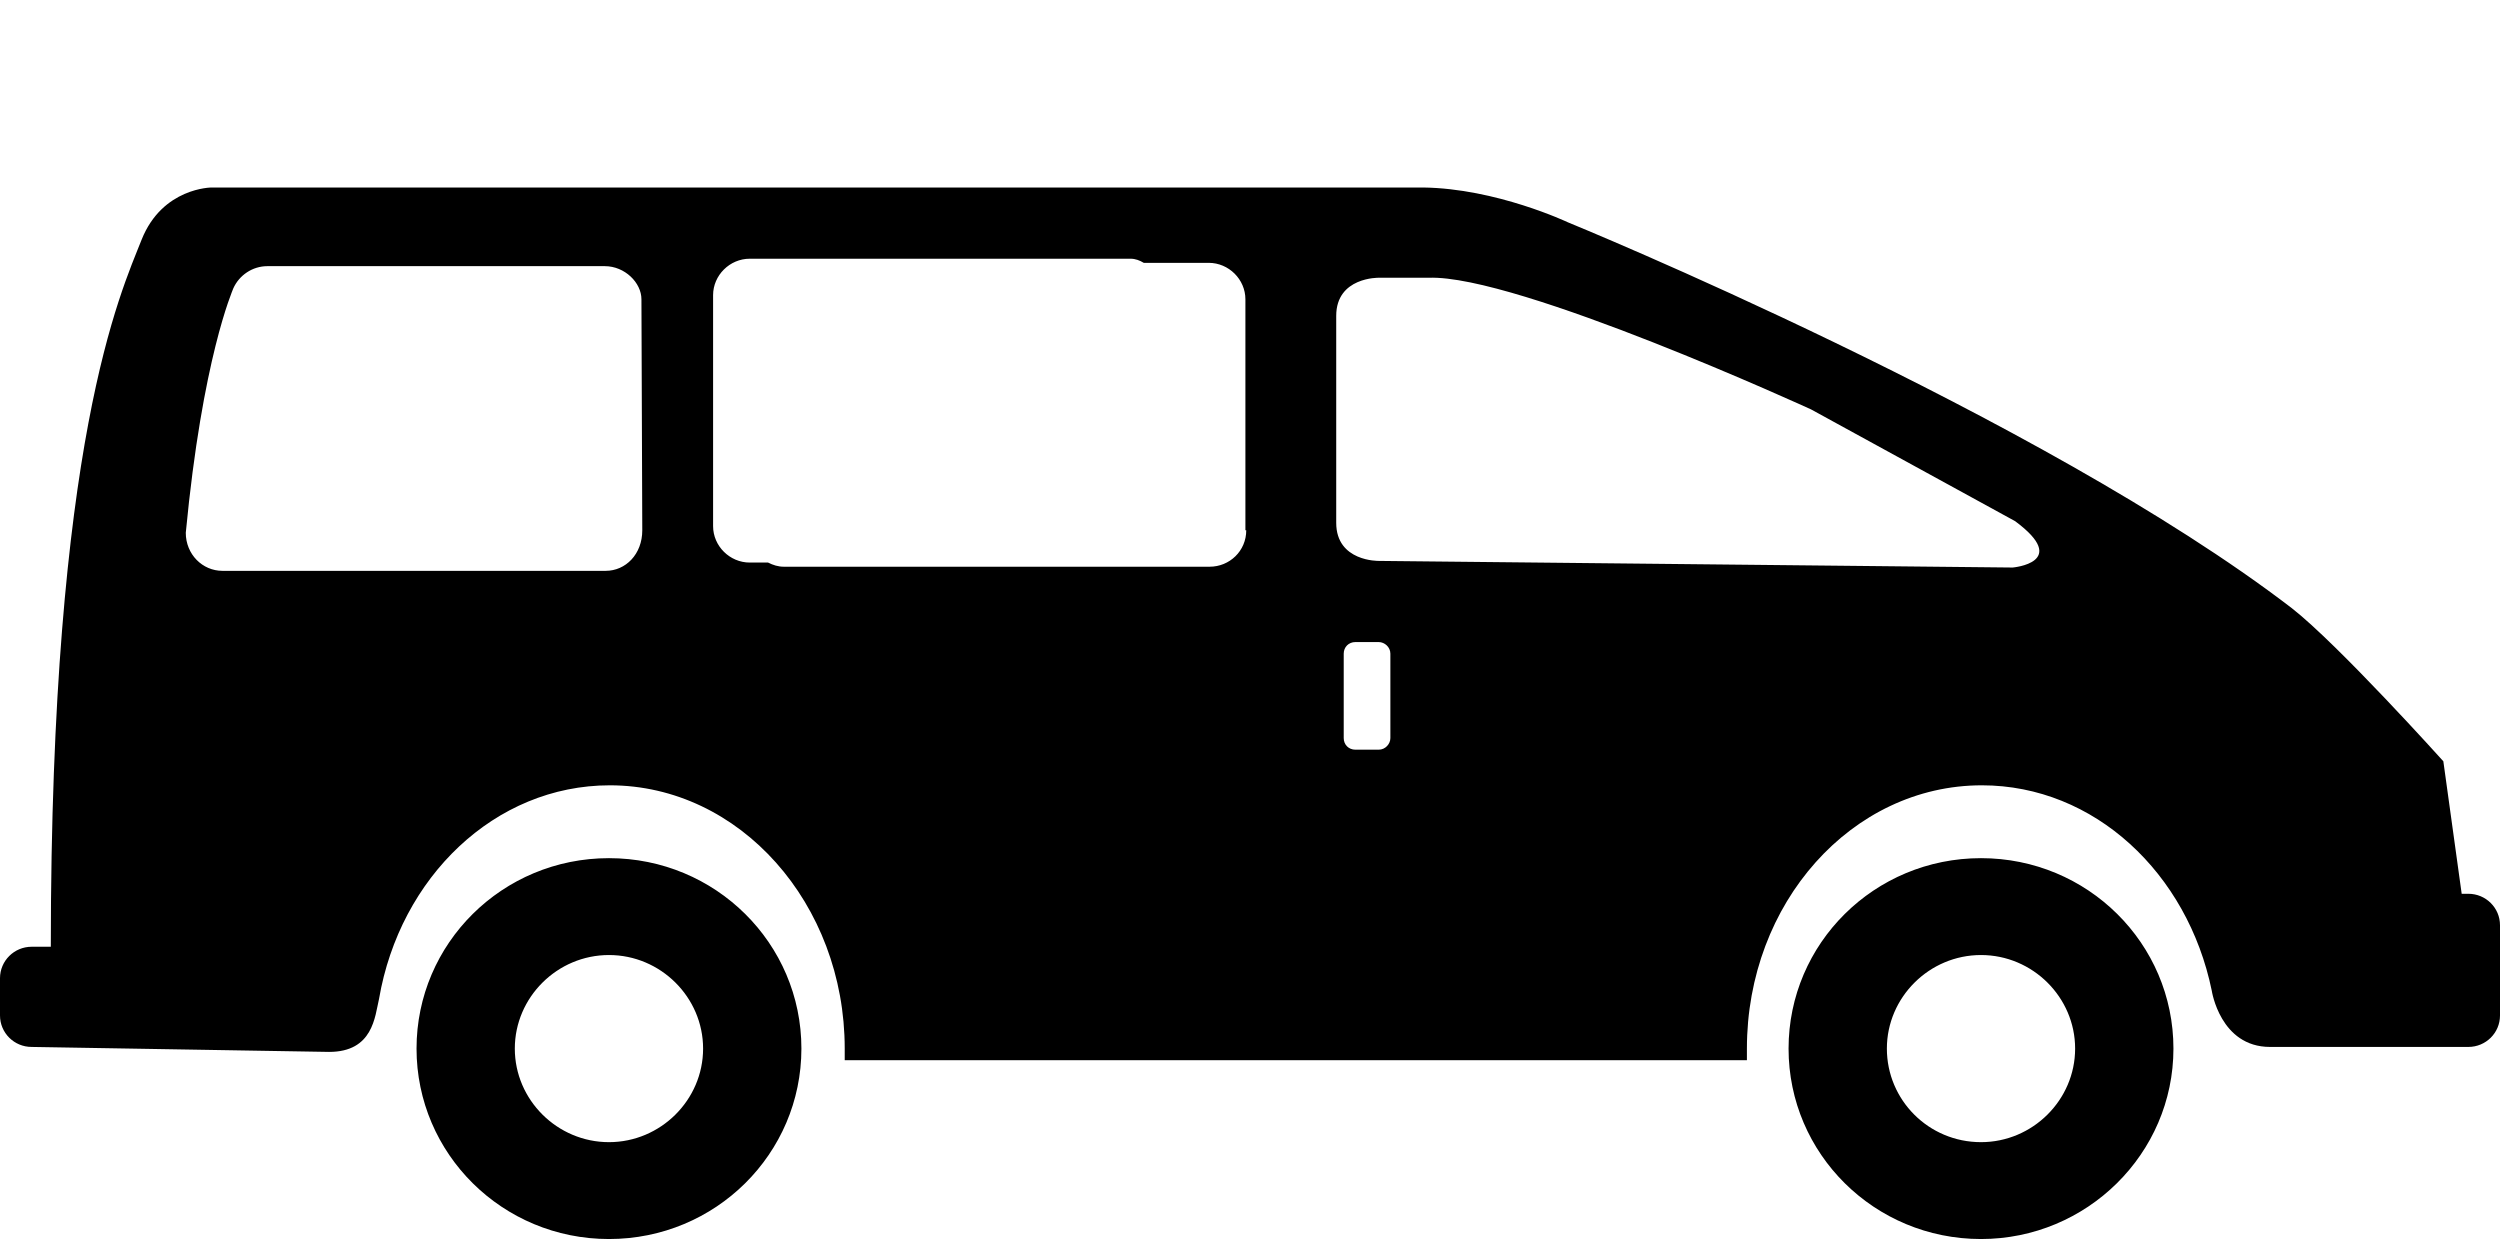
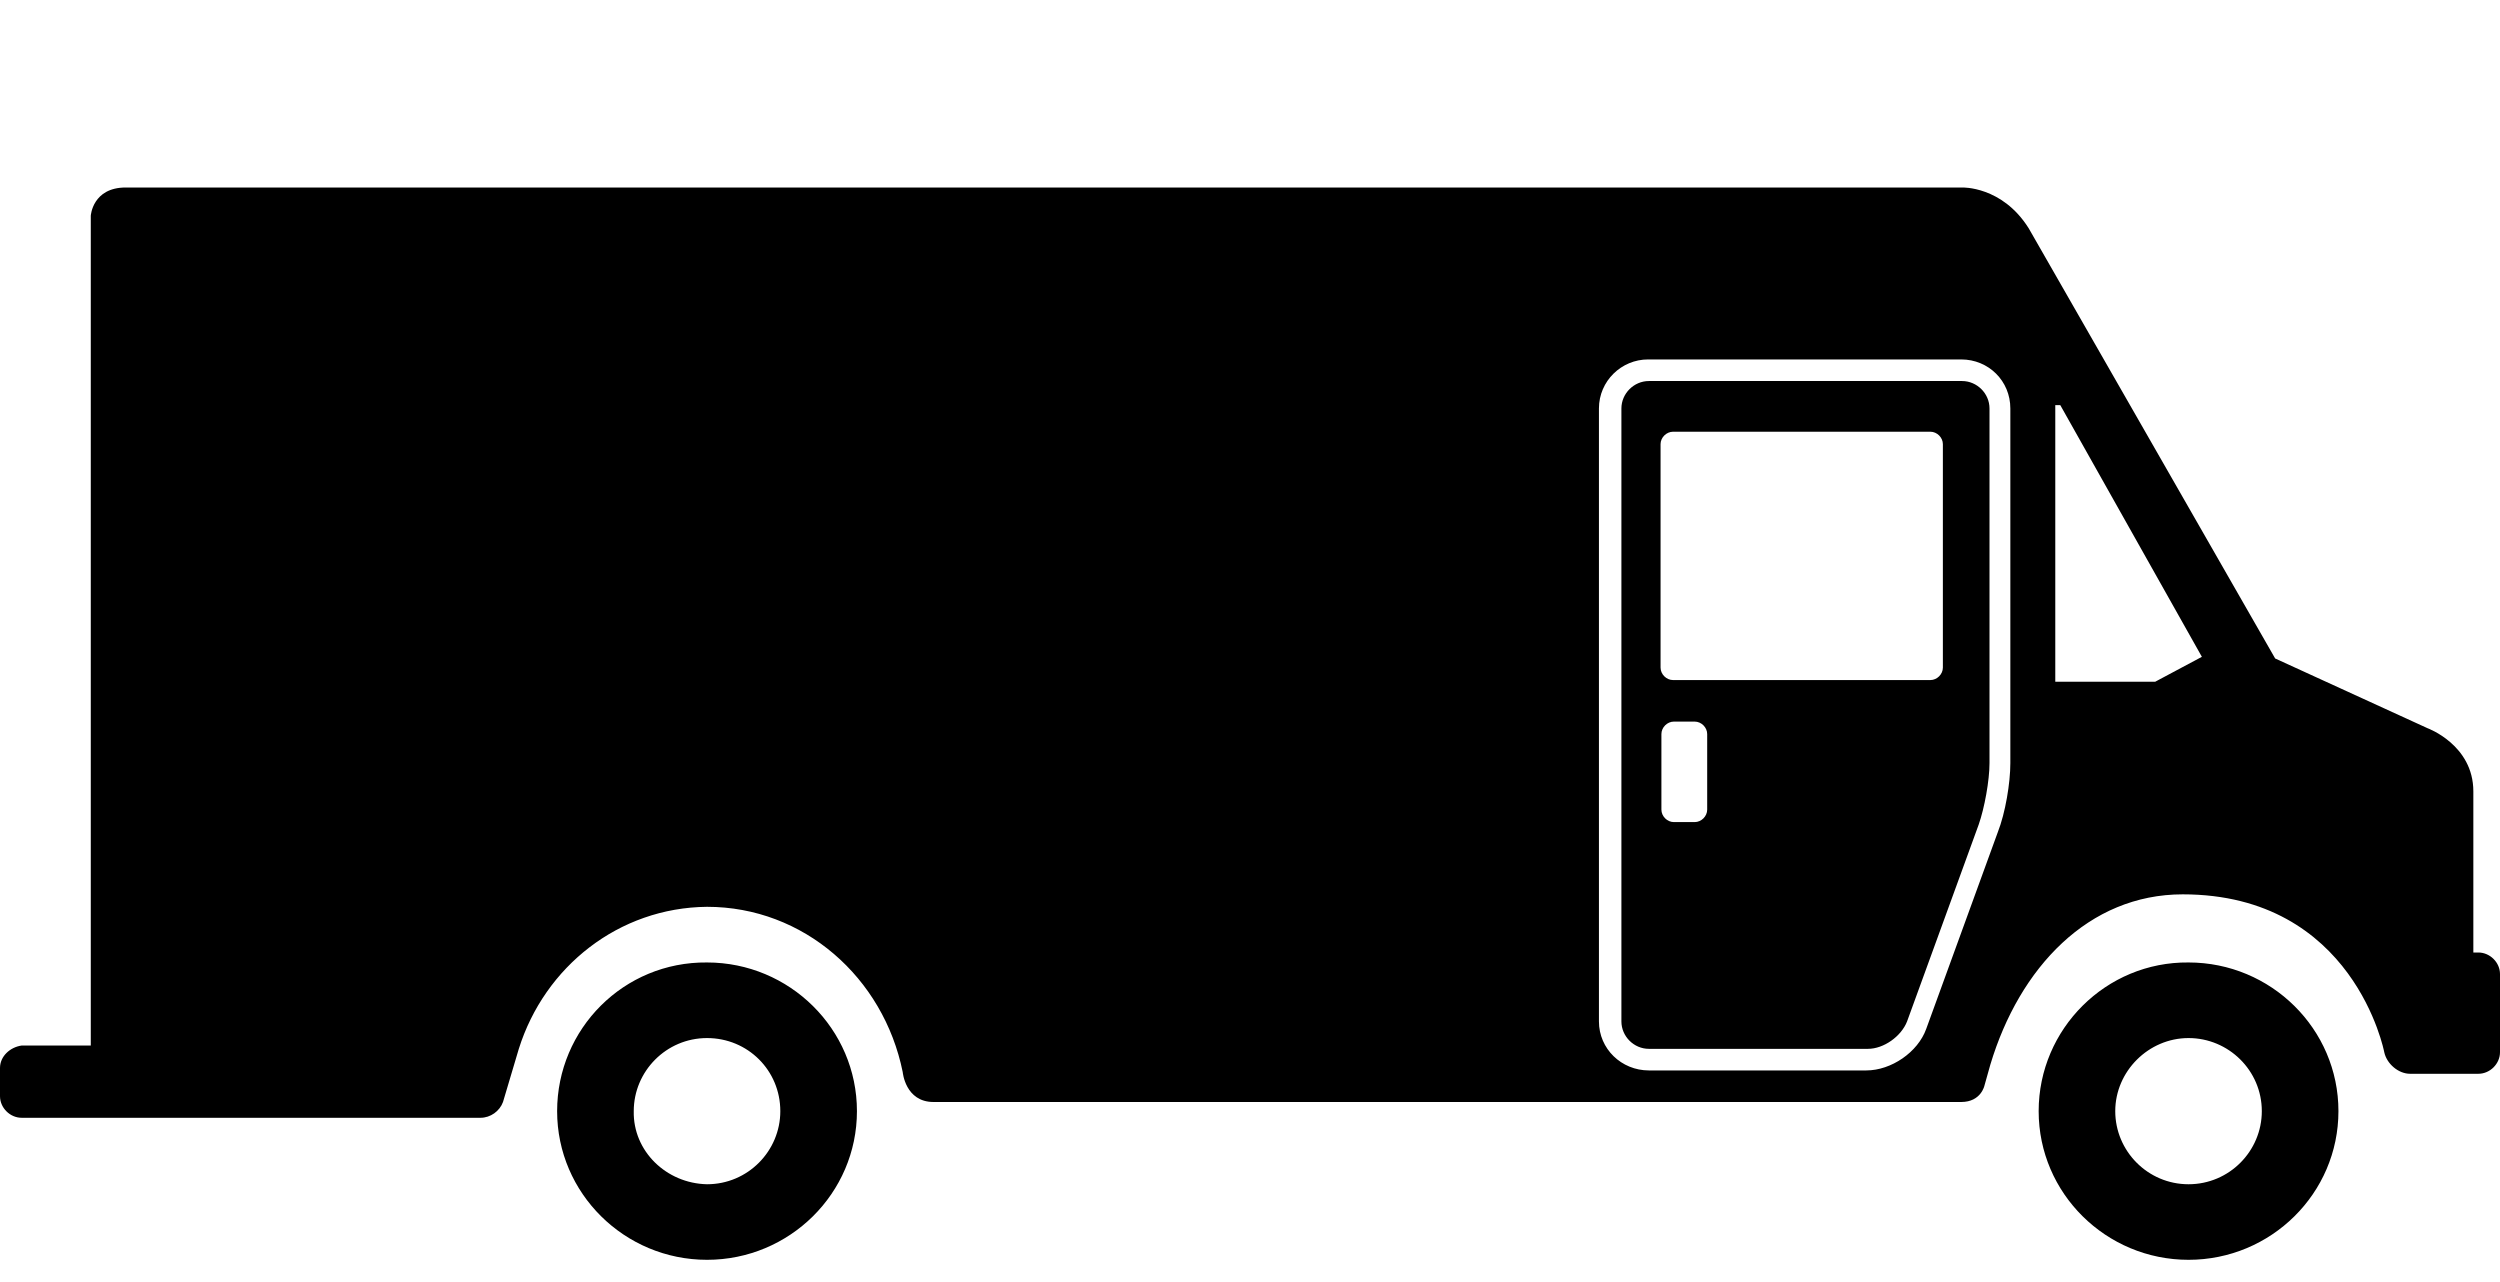
- <svg xmlns="http://www.w3.org/2000/svg" width="80" height="40" viewBox="0 0 80 40" fill="none">
-   <path fill-rule="evenodd" clip-rule="evenodd" d="M50.17 7.113C50.17 7.113 47.877 6.027 45.532 6H6.771C6.771 6 5.198 6 4.532 7.669C3.865 9.365 1.626 14.081 1.626 30.296H1.013C0.453 30.296 0 30.747 0 31.303V32.495C0 33.052 0.453 33.502 1.013 33.502L10.53 33.661C11.943 33.661 11.996 32.522 12.129 31.965C12.796 28.071 15.835 25.13 19.514 25.13C23.672 25.13 27.031 28.918 27.031 33.555C27.031 33.688 27.031 33.794 27.031 33.926H55.901C55.901 33.794 55.901 33.661 55.901 33.555C55.901 28.892 59.26 25.13 63.419 25.13C67.018 25.13 70.003 27.938 70.776 31.7C70.776 31.7 71.043 33.502 72.642 33.502H78.987C79.547 33.502 80 33.052 80 32.495V29.607C80 29.051 79.547 28.601 78.987 28.601H78.774L78.187 24.361C78.187 24.361 74.828 20.625 73.336 19.46C65.285 13.286 50.17 7.113 50.17 7.113ZM20.553 16.969C20.553 17.737 20.02 18.267 19.38 18.267H7.118C6.478 18.267 5.945 17.737 5.945 17.049C6.478 11.458 7.438 9.312 7.464 9.232C7.651 8.809 8.077 8.517 8.557 8.517H19.354C19.993 8.517 20.526 9.047 20.526 9.577L20.553 16.969ZM39.88 16.969C39.88 17.631 39.347 18.135 38.707 18.135H25.085C24.898 18.135 24.738 18.082 24.578 18.002H23.992C23.352 18.002 22.819 17.473 22.819 16.837V9.444C22.819 8.809 23.352 8.279 23.992 8.279H36.175C36.335 8.279 36.468 8.332 36.601 8.411H38.68C39.32 8.411 39.853 8.941 39.853 9.577V16.969H39.88ZM44.492 23.619C44.492 23.805 44.332 23.99 44.119 23.99H43.372C43.159 23.99 42.999 23.831 42.999 23.619V20.917C42.999 20.705 43.159 20.546 43.372 20.546H44.119C44.305 20.546 44.492 20.705 44.492 20.917V23.619ZM64.405 18.161L44.119 17.949C44.119 17.949 42.759 17.976 42.759 16.731V10.107C42.759 8.861 44.119 8.888 44.119 8.888H45.718C48.544 8.782 57.954 13.101 57.954 13.101L64.485 16.678C66.271 18.002 64.405 18.161 64.405 18.161ZM57.234 33.555C57.234 36.92 59.98 39.649 63.392 39.649C66.778 39.649 69.55 36.92 69.55 33.555C69.55 30.19 66.804 27.461 63.392 27.461C59.98 27.461 57.234 30.19 57.234 33.555ZM60.38 33.555C60.38 31.912 61.739 30.561 63.392 30.561C65.045 30.561 66.404 31.912 66.404 33.555C66.404 35.198 65.045 36.549 63.392 36.549C61.713 36.549 60.38 35.198 60.38 33.555ZM13.329 33.555C13.329 36.92 16.075 39.649 19.487 39.649C22.899 39.649 25.645 36.92 25.645 33.555C25.645 30.19 22.899 27.461 19.487 27.461C16.075 27.461 13.329 30.19 13.329 33.555ZM16.474 33.555C16.474 31.912 17.834 30.561 19.487 30.561C21.14 30.561 22.499 31.912 22.499 33.555C22.499 35.198 21.14 36.549 19.487 36.549C17.834 36.549 16.474 35.198 16.474 33.555Z" fill="black" />
+ <svg xmlns="http://www.w3.org/2000/svg" width="80" height="41" viewBox="0 0 80 41" fill="none">
+   <path fill-rule="evenodd" clip-rule="evenodd" d="M0 34.175V35.078C0 35.45 0.32 35.769 0.693 35.769H15.376C15.696 35.769 15.989 35.557 16.096 35.264L16.602 33.563C17.428 30.932 19.8 29.045 22.625 29.018C25.716 29.018 28.274 31.277 28.887 34.307C28.887 34.307 28.967 35.264 29.873 35.264H62.758C63.398 35.264 63.504 34.733 63.504 34.733L63.691 34.068C64.624 30.958 66.835 28.619 69.847 28.619C75.336 28.619 76.296 33.67 76.296 33.67C76.376 34.042 76.749 34.361 77.122 34.361H79.307C79.68 34.361 80 34.042 80 33.67V31.171C80 30.799 79.68 30.48 79.307 30.48H79.147V25.324C79.147 23.835 77.682 23.303 77.682 23.303L72.805 21.071L64.917 7.303C64.064 5.947 62.785 6 62.785 6H4.024C2.958 6 2.905 6.904 2.905 6.904V33.457H0.693C0.32 33.51 0 33.803 0 34.175ZM65.769 21.815V12.964H65.929L70.46 21.018L68.967 21.815H65.769ZM51.166 32.686V13.07C51.166 12.193 51.885 11.502 52.738 11.502H62.758C63.638 11.502 64.331 12.193 64.331 13.07V24.42C64.331 25.058 64.171 26.015 63.931 26.626L61.639 32.925C61.372 33.67 60.52 34.254 59.72 34.254H52.765C51.885 34.254 51.166 33.563 51.166 32.686ZM65.237 35.557C65.237 38.188 67.395 40.314 70.033 40.314C72.672 40.314 74.83 38.188 74.83 35.557C74.83 32.925 72.672 30.799 70.033 30.799C67.395 30.772 65.237 32.925 65.237 35.557ZM67.688 35.557C67.688 34.281 68.754 33.218 70.033 33.218C71.312 33.218 72.378 34.254 72.378 35.557C72.378 36.833 71.339 37.896 70.033 37.896C68.728 37.896 67.688 36.833 67.688 35.557ZM17.828 35.557C17.828 38.188 19.987 40.314 22.625 40.314C25.263 40.314 27.422 38.188 27.422 35.557C27.422 32.925 25.263 30.799 22.625 30.799C19.96 30.772 17.828 32.925 17.828 35.557ZM20.28 35.557C20.28 34.281 21.319 33.218 22.625 33.218C23.931 33.218 24.97 34.254 24.97 35.557C24.97 36.833 23.931 37.896 22.625 37.896C21.319 37.869 20.253 36.833 20.28 35.557ZM51.885 13.07V32.686C51.885 33.164 52.285 33.563 52.765 33.563H59.773C60.28 33.563 60.839 33.164 61.026 32.686L63.318 26.387C63.504 25.855 63.664 24.978 63.664 24.42V13.07C63.664 12.592 63.264 12.193 62.785 12.193H52.765C52.285 12.193 51.885 12.592 51.885 13.07ZM53.165 23.49C53.165 23.277 53.351 23.091 53.564 23.091H54.23C54.444 23.091 54.63 23.277 54.63 23.49V25.908C54.63 26.121 54.444 26.307 54.23 26.307H53.564C53.351 26.307 53.165 26.121 53.165 25.908V23.49ZM53.138 14.213C53.138 14.001 53.325 13.815 53.538 13.815H61.772C61.985 13.815 62.172 14.001 62.172 14.213V21.363C62.172 21.576 61.985 21.762 61.772 21.762H53.538C53.325 21.762 53.138 21.576 53.138 21.363V14.213Z" fill="black" />
</svg>
